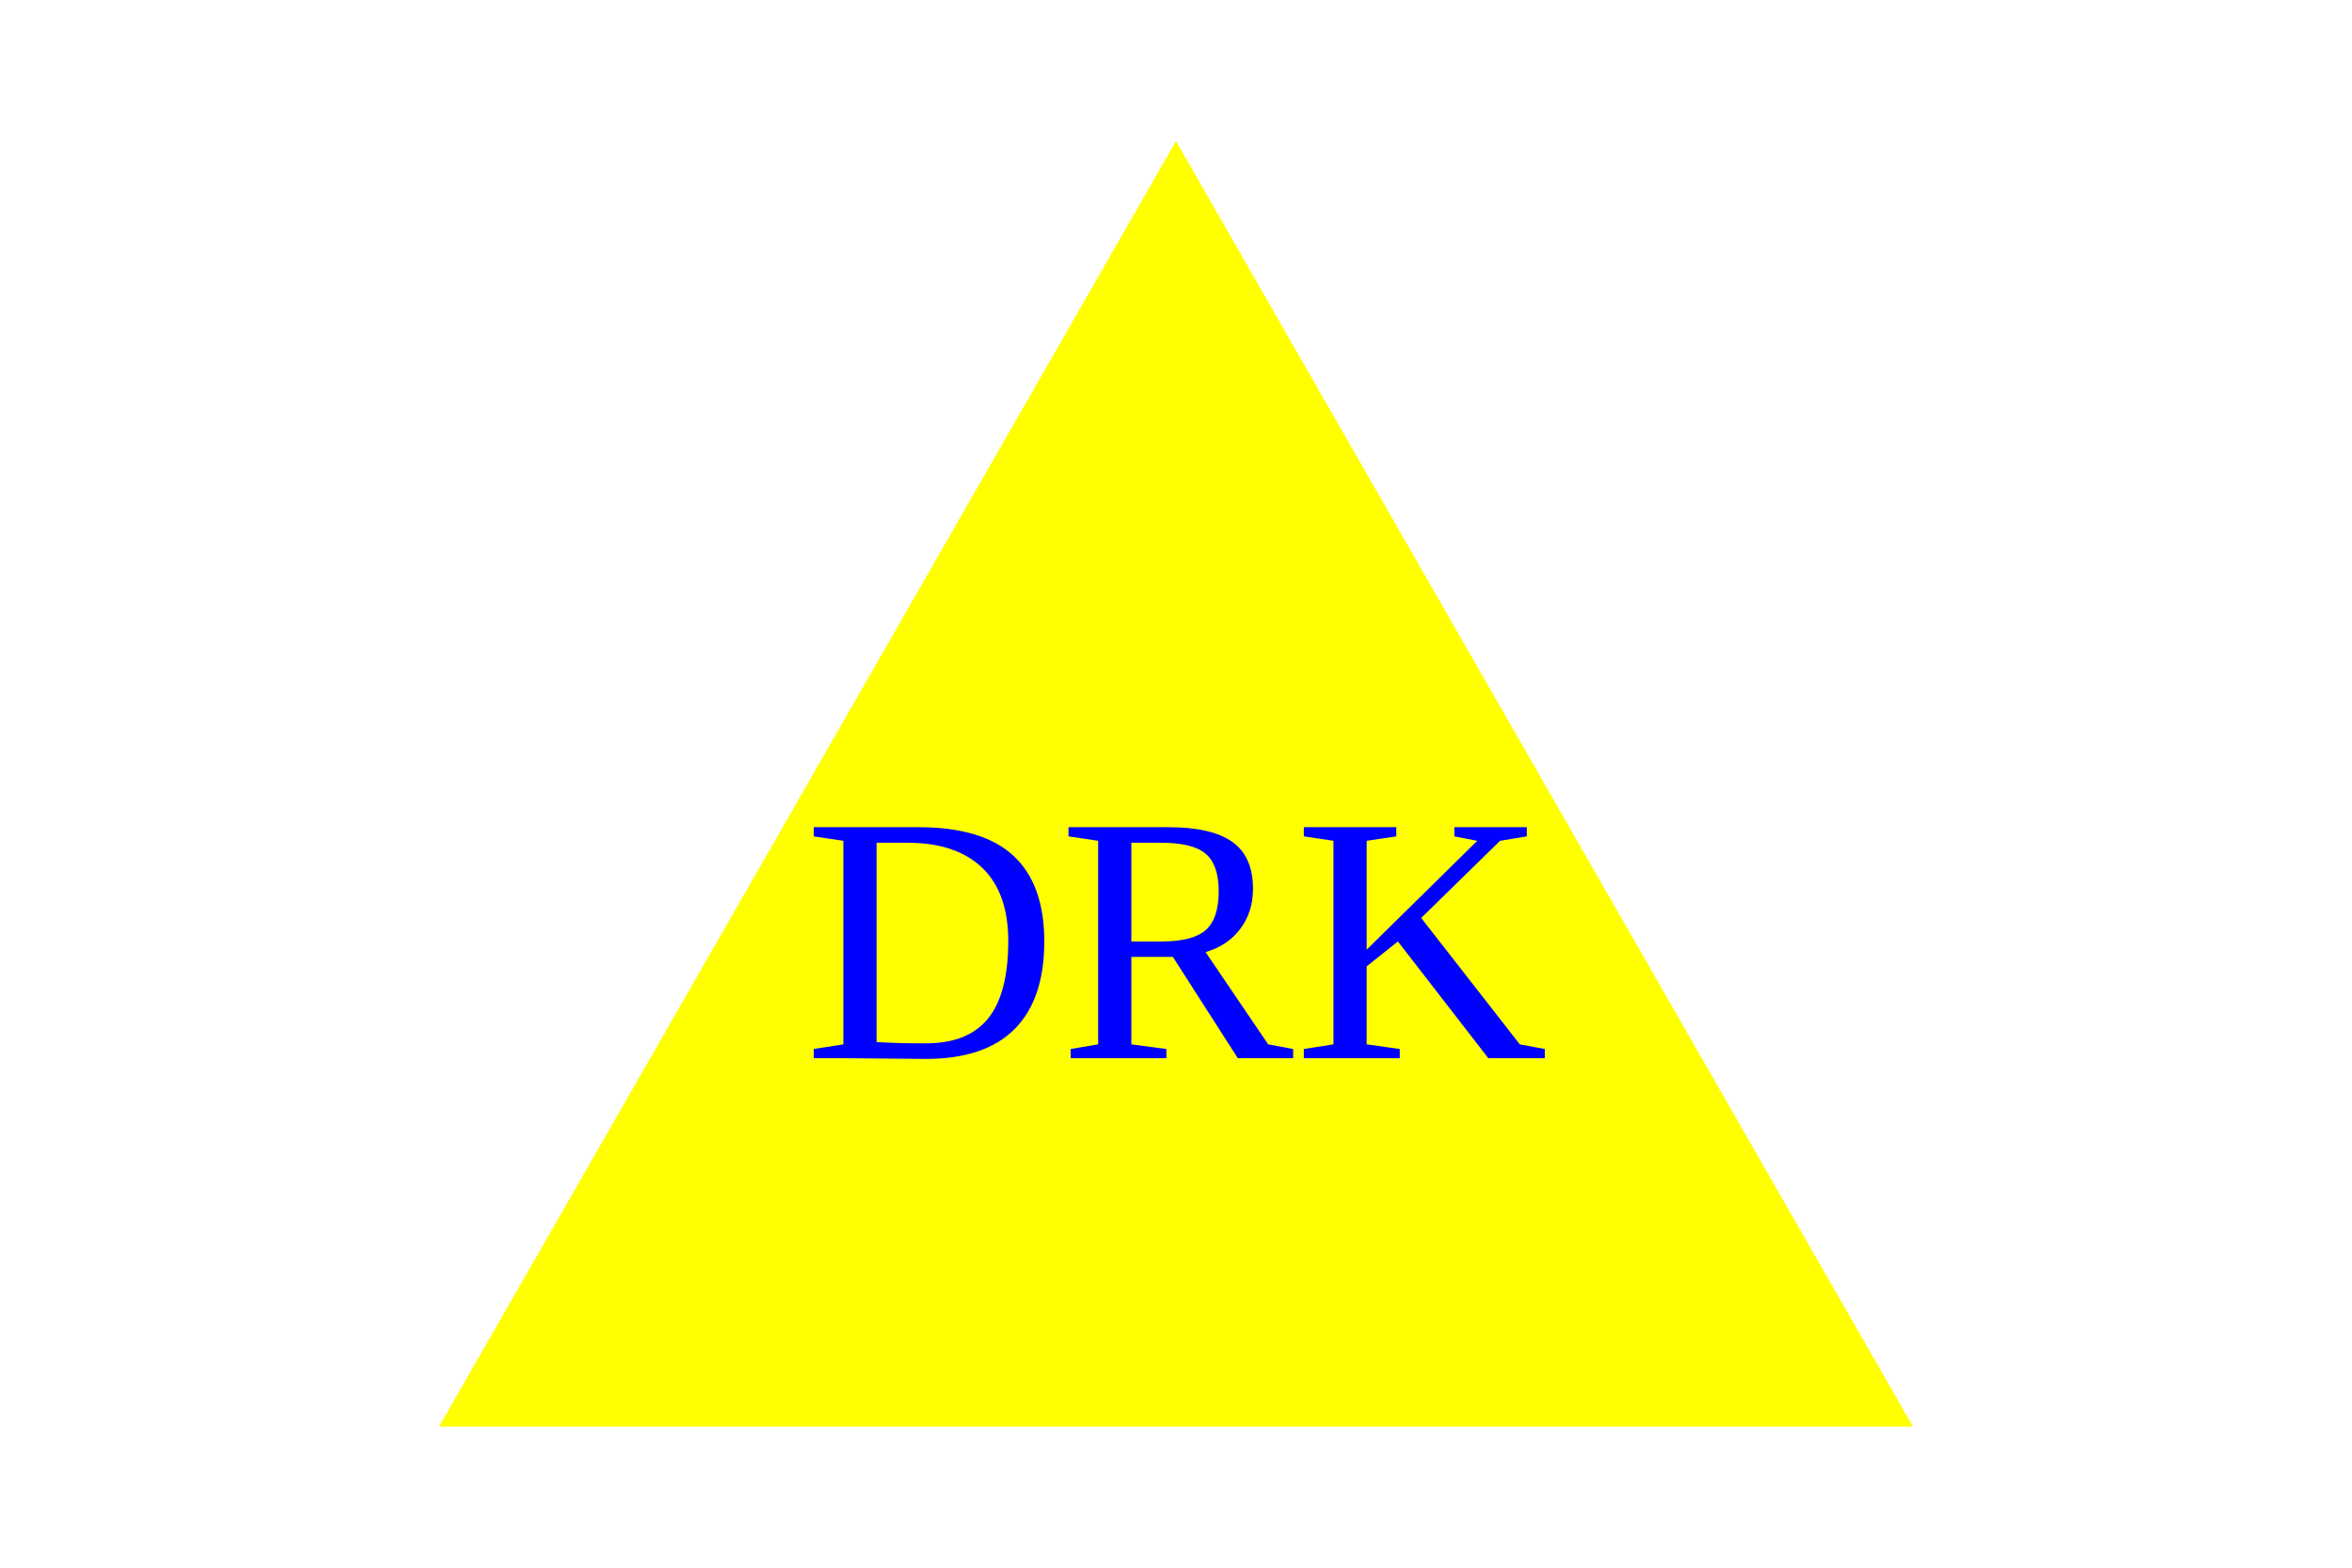
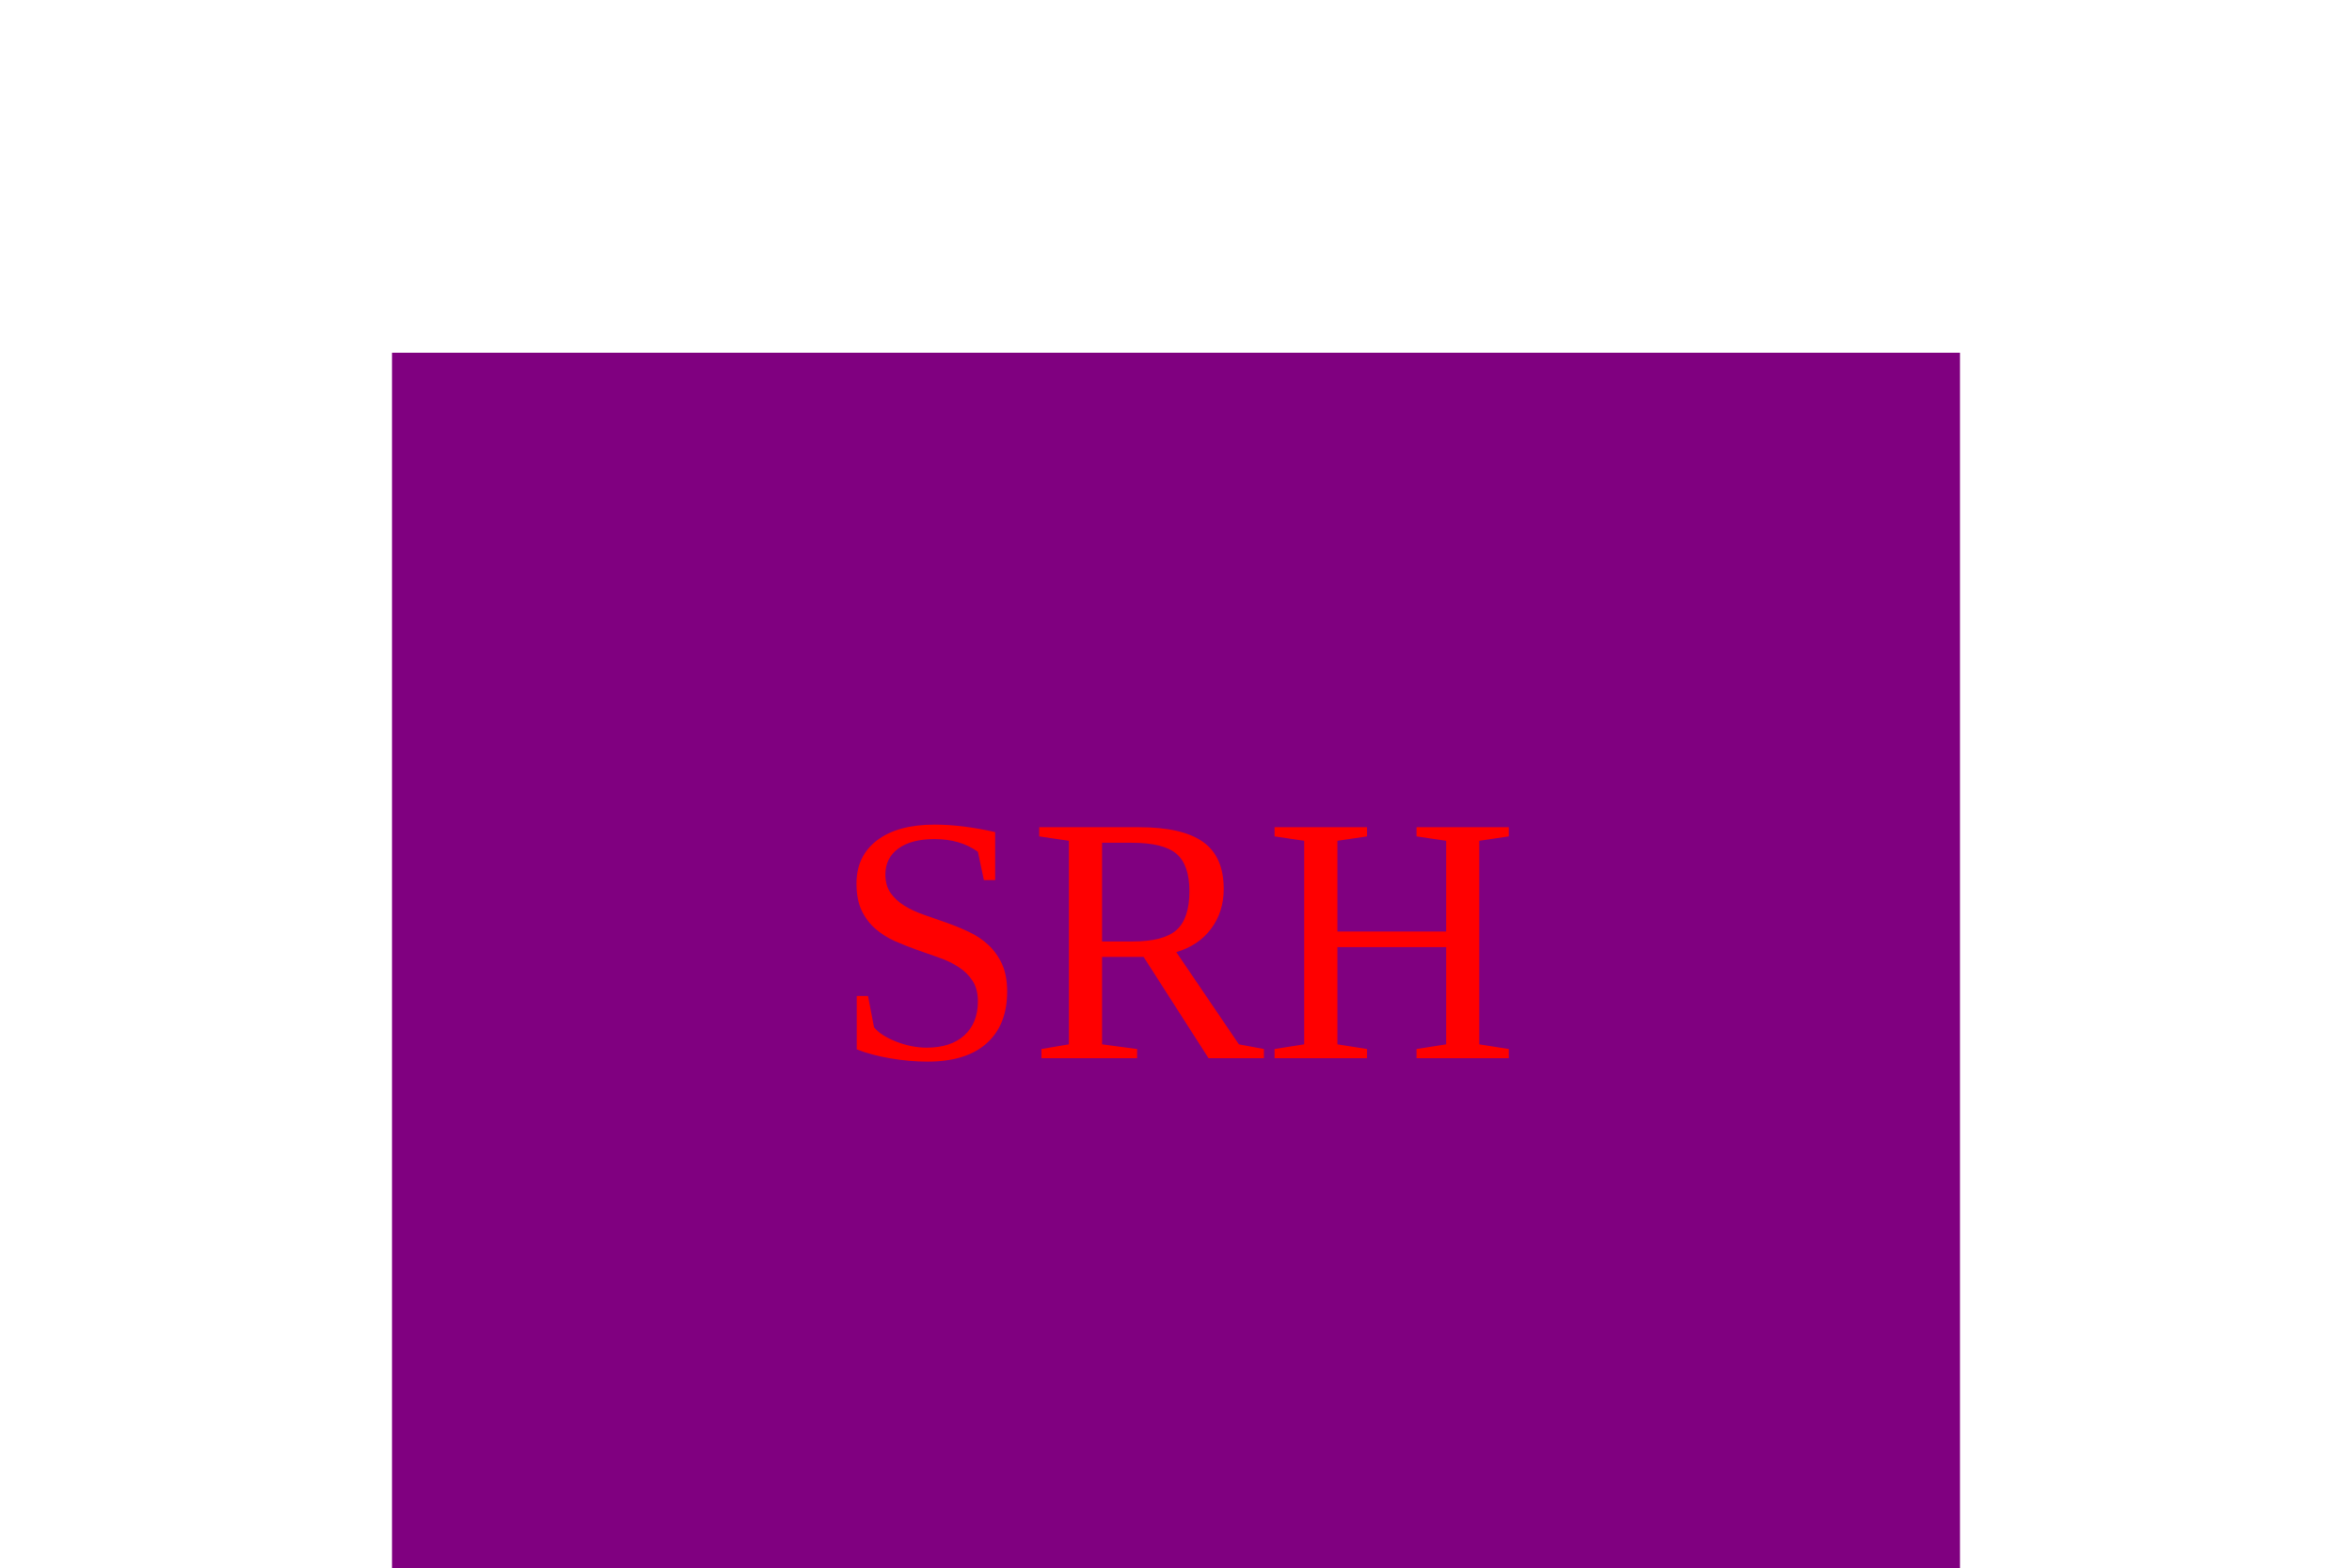
<svg xmlns="http://www.w3.org/2000/svg" version="1.1" width="300" height="200">
-   <polygon points="150,18 244,182 56,182" fill="Yellow" />
-   <text x="150" y="135" font-size="45" text-anchor="middle" fill="Blue">DRK</text>
+   <rect x="50" y="45" width="200" height="200" fill="Purple" />
+   <text x="150" y="135" font-size="45" text-anchor="middle" fill="Red">SRH</text>
</svg>
